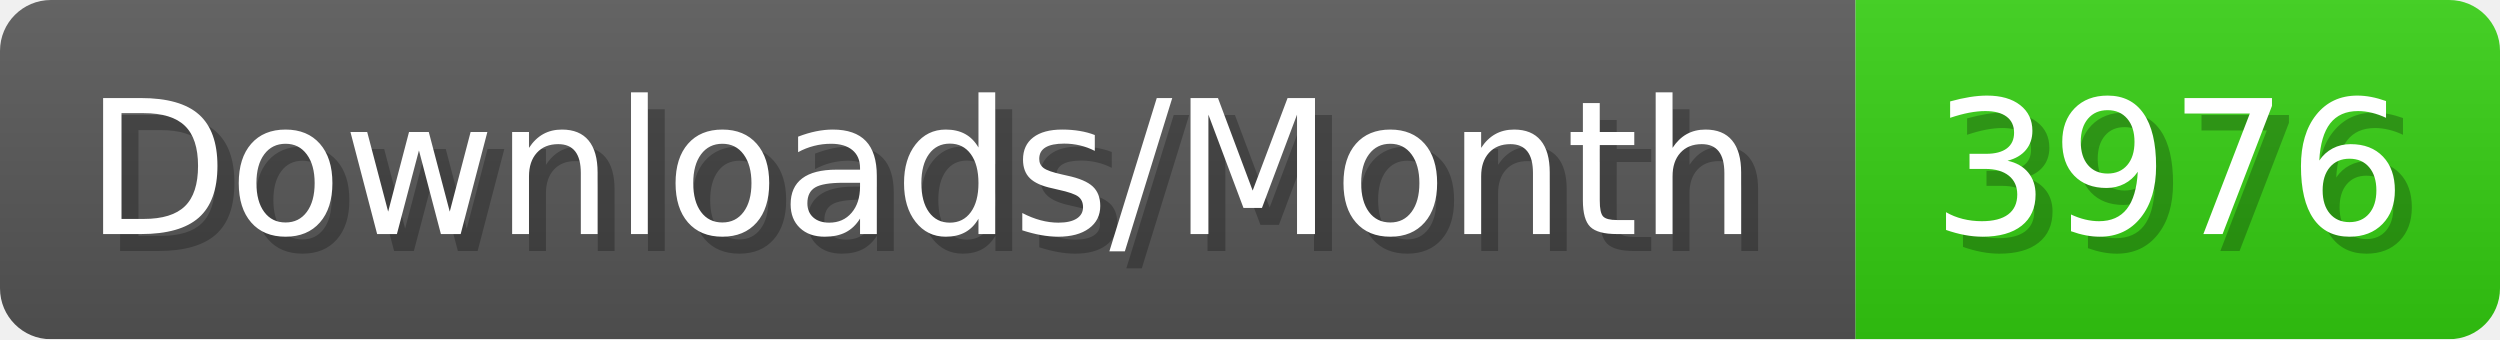
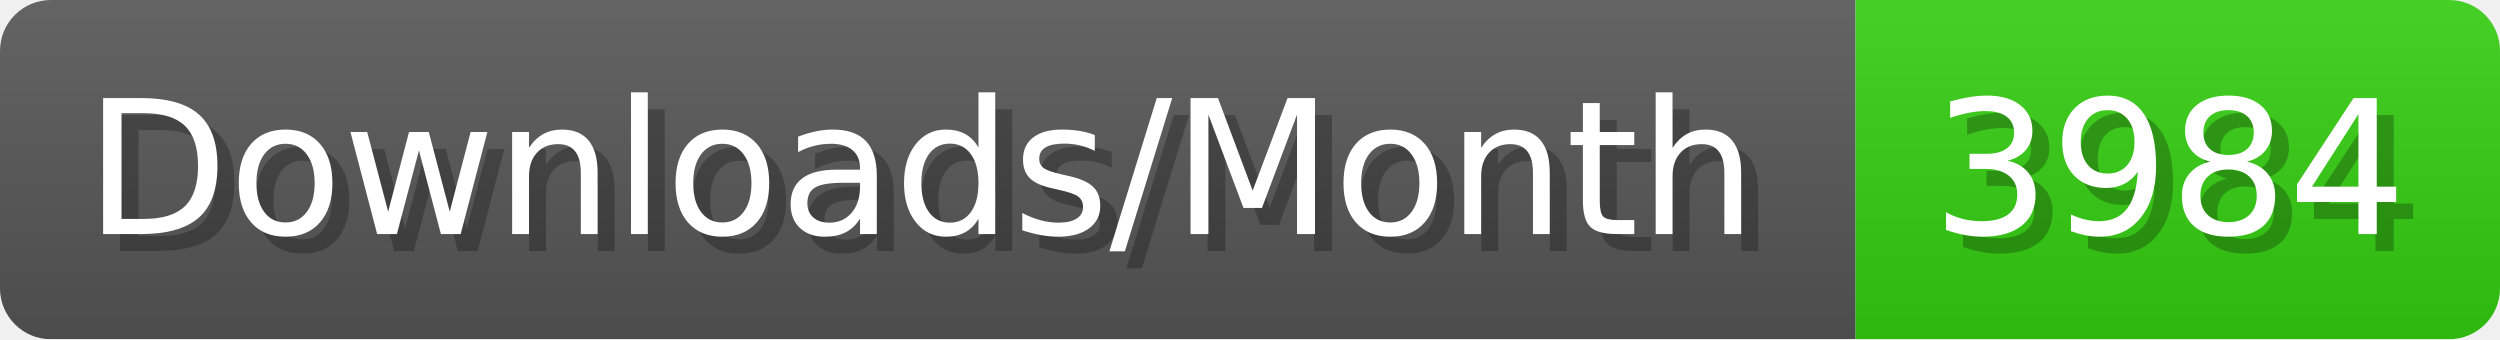
- <svg xmlns="http://www.w3.org/2000/svg" width="147.4" height="20" viewBox="0 0 1474 200" role="img" aria-label="Downloads/Month: 3976">
+ <svg xmlns="http://www.w3.org/2000/svg" width="147.4" height="20" viewBox="0 0 1474 200" role="img" aria-label="Downloads/Month: 3984">
  <linearGradient id="YlXUI" x2="0" y2="100%">
    <stop offset="0" stop-opacity=".1" stop-color="#EEE" />
    <stop offset="1" stop-opacity=".1" />
  </linearGradient>
  <mask id="JHhop">
    <rect width="1474" height="200" rx="30" fill="#FFF" />
  </mask>
  <g mask="url(#JHhop)">
    <rect width="1094" height="200" fill="#555" />
    <rect width="380" height="200" fill="#3C1" x="1094" />
    <rect width="1474" height="200" fill="url(#YlXUI)" />
  </g>
  <g aria-hidden="true" fill="#fff" text-anchor="start" font-family="Verdana,DejaVu Sans,sans-serif" font-size="110">
    <text x="60" y="148" textLength="994" fill="#000" opacity="0.25">Downloads/Month</text>
    <text x="50" y="138" textLength="994">Downloads/Month</text>
-     <text x="1149" y="148" textLength="280" fill="#000" opacity="0.25">3976</text>
-     <text x="1139" y="138" textLength="280">3976</text>
+     <text x="1149" y="148" textLength="280" fill="#000" opacity="0.25">3984</text>
+     <text x="1139" y="138" textLength="280">3984</text>
  </g>
</svg>
